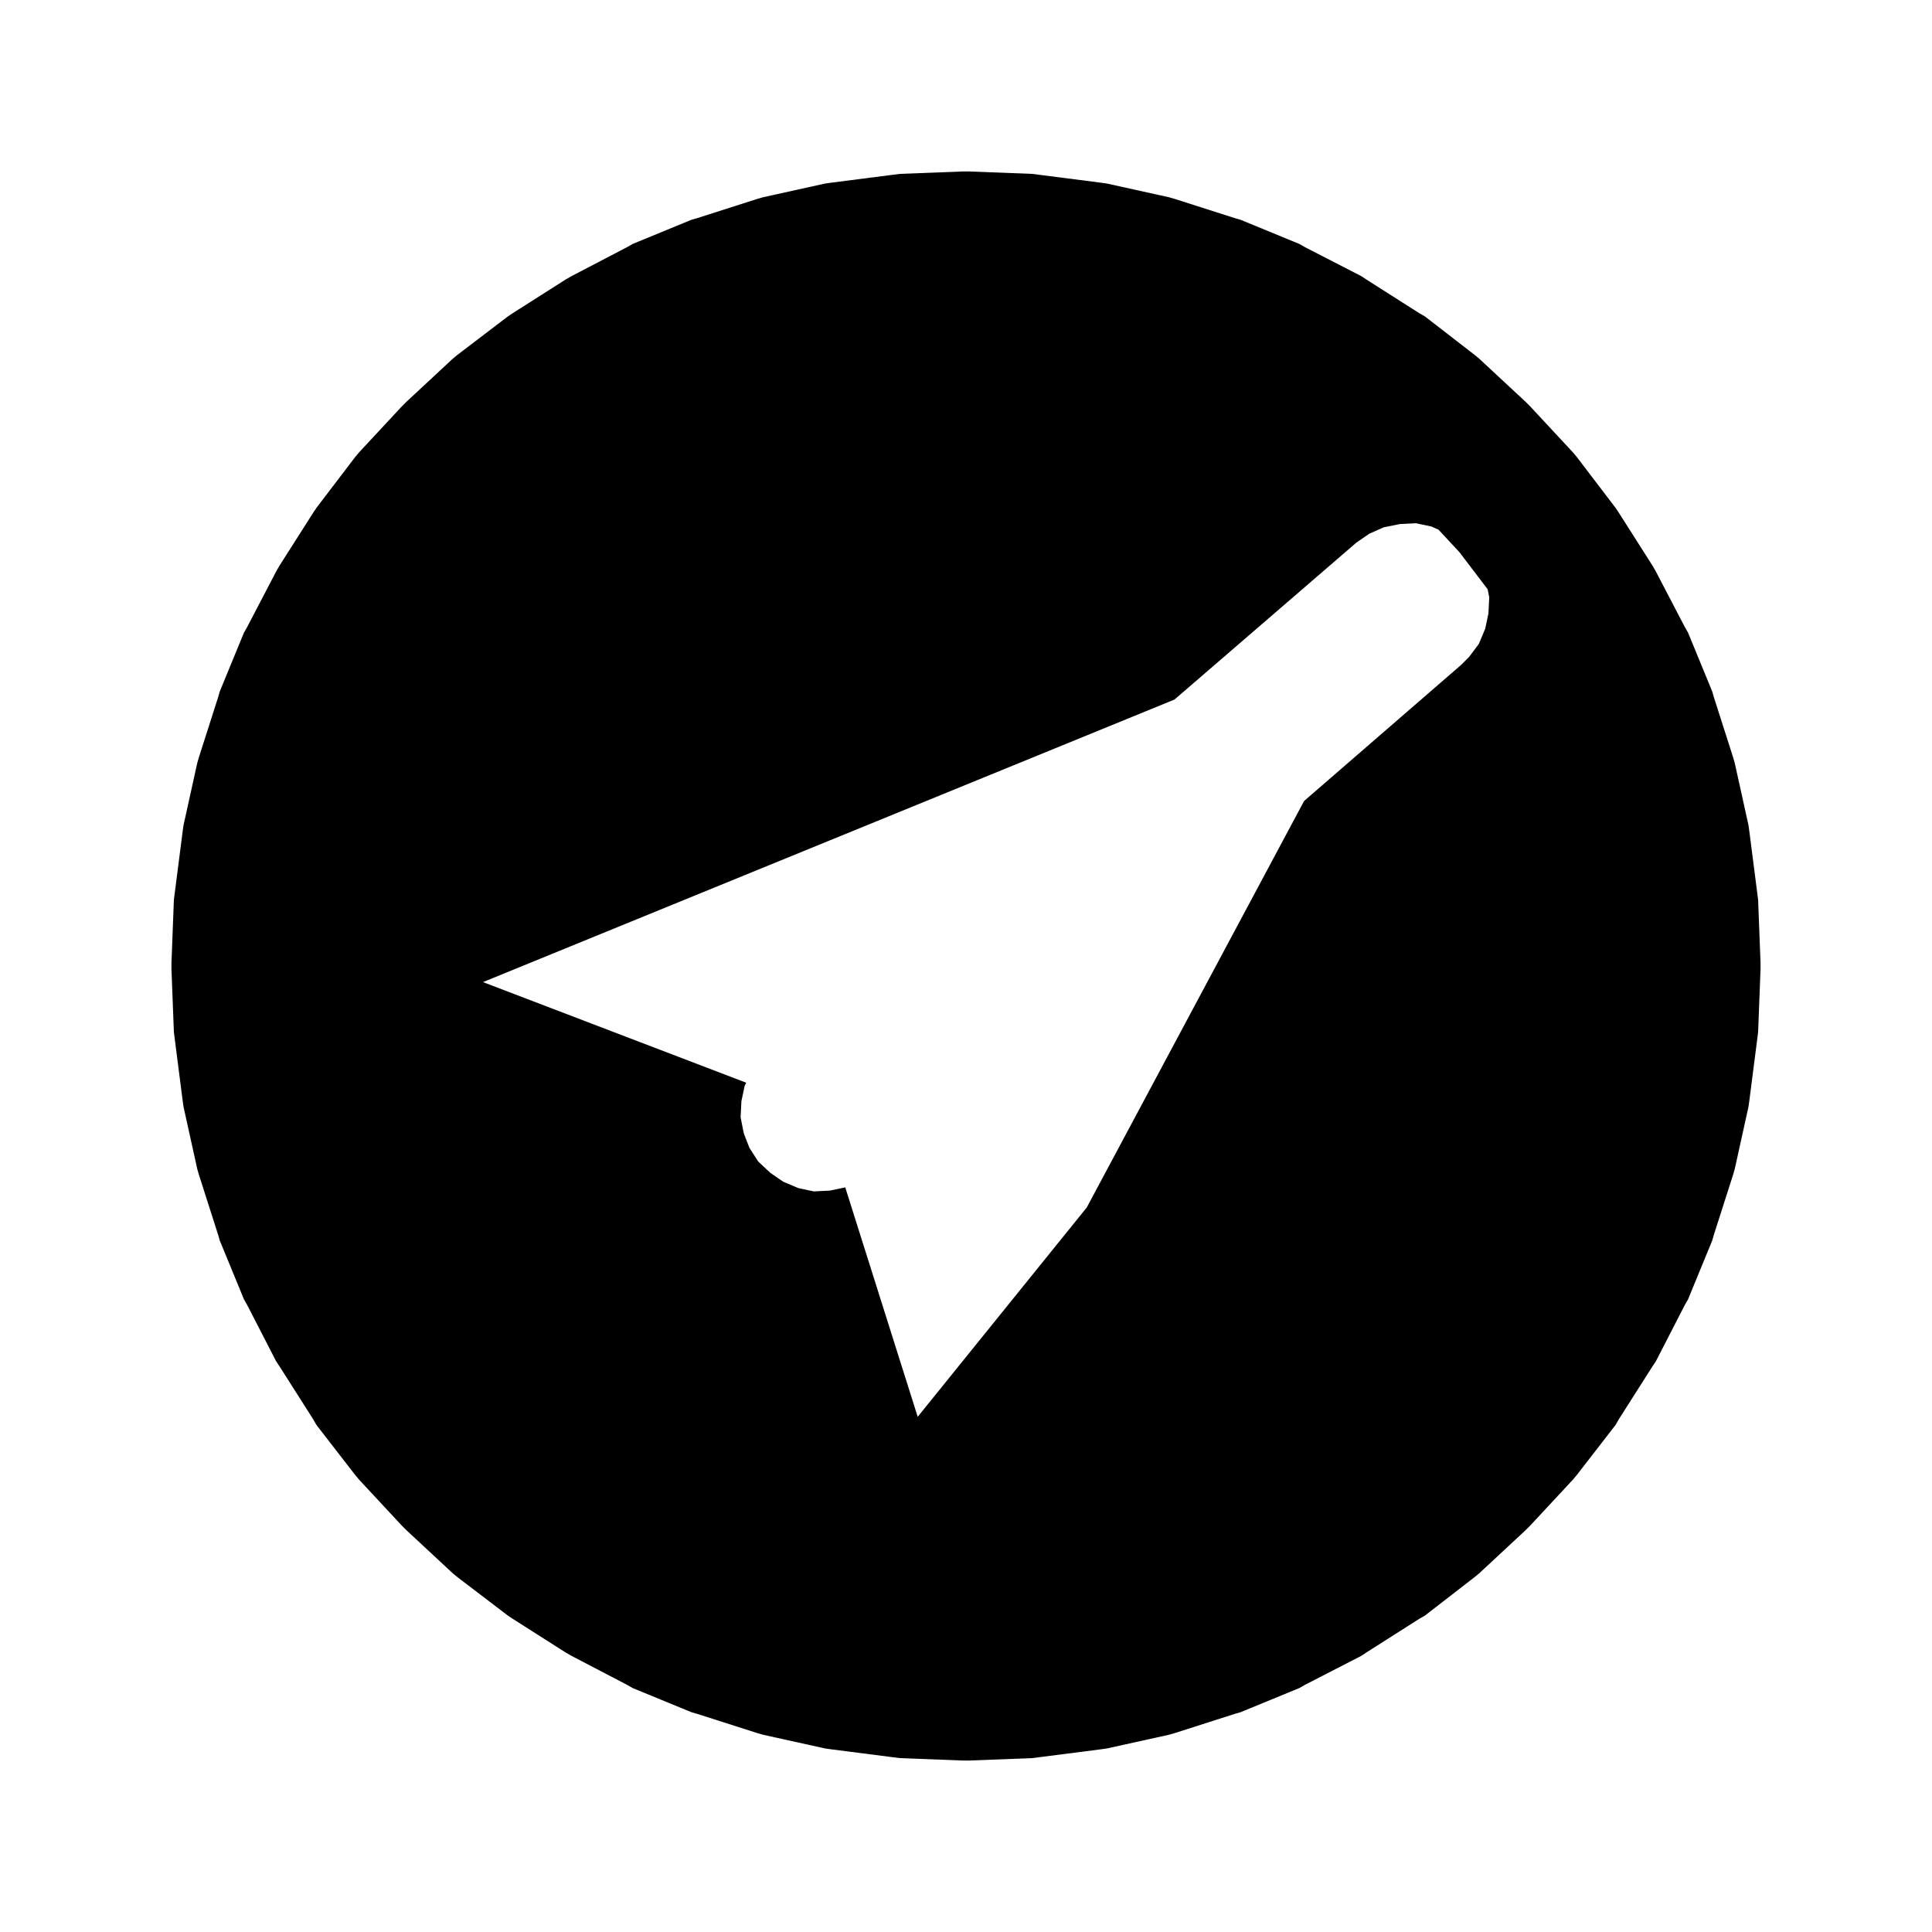
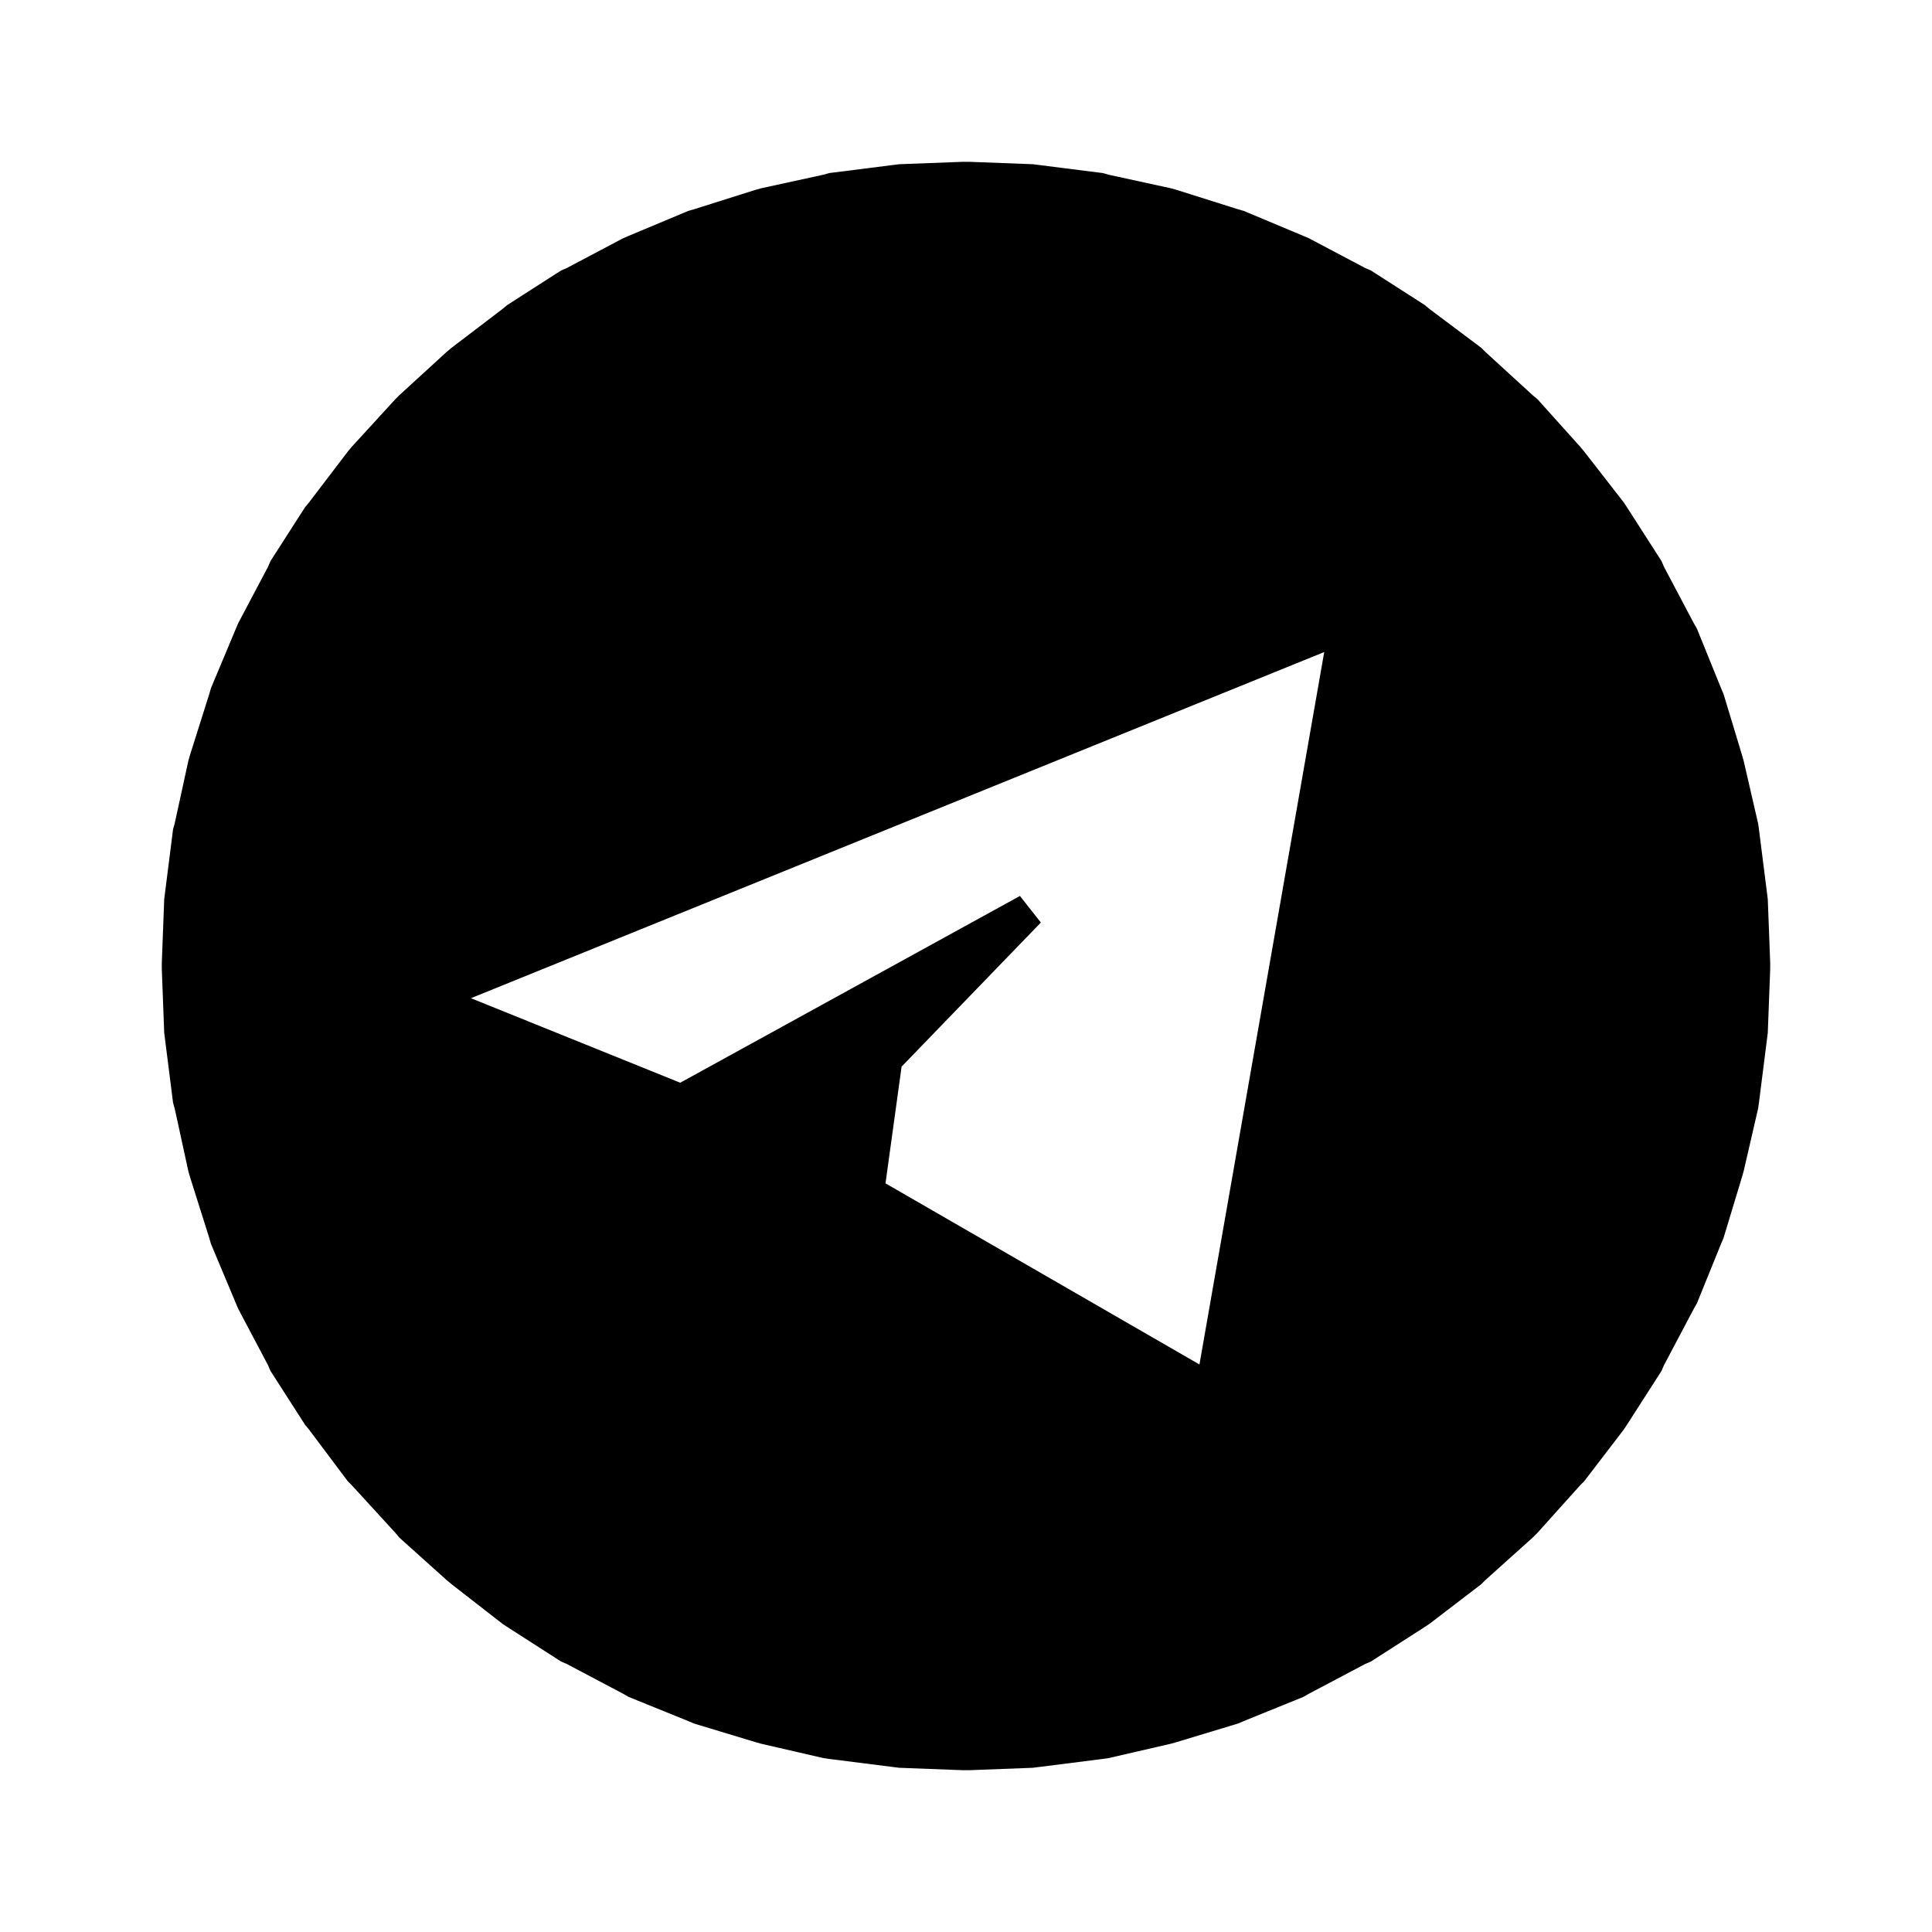
<svg xmlns="http://www.w3.org/2000/svg" viewBox="0 0 24 24" width="24" height="24" fill="currentColor">
-   <path d="M12.82 2.16L12.9 2.17L13.68 2.27L13.75 2.28L14.52 2.45L14.59 2.47L15.34 2.71L15.41 2.73L16.14 3.03L16.21 3.07L16.91 3.43L16.97 3.47L17.63 3.89L17.7 3.93L18.32 4.41L18.38 4.46L18.95 4.99L19.01 5.05L19.54 5.62L19.59 5.68L20.07 6.31L20.11 6.37L20.53 7.03L20.57 7.1L20.93 7.79L20.97 7.86L21.27 8.59L21.29 8.66L21.53 9.41L21.55 9.48L21.72 10.25L21.73 10.32L21.83 11.1L21.84 11.18L21.87 11.96L21.87 12.04L21.84 12.82L21.83 12.9L21.73 13.68L21.72 13.75L21.55 14.52L21.53 14.59L21.29 15.34L21.27 15.41L20.97 16.14L20.93 16.21L20.57 16.91L20.53 16.97L20.11 17.63L20.07 17.7L19.59 18.32L19.54 18.38L19.01 18.95L18.95 19.01L18.38 19.54L18.32 19.59L17.7 20.07L17.63 20.11L16.97 20.53L16.91 20.57L16.21 20.93L16.14 20.97L15.41 21.27L15.34 21.29L14.59 21.53L14.52 21.55L13.75 21.72L13.68 21.73L12.9 21.83L12.82 21.84L12.04 21.87L11.96 21.87L11.18 21.84L11.1 21.83L10.32 21.73L10.25 21.72L9.48 21.55L9.41 21.53L8.66 21.29L8.59 21.27L7.86 20.97L7.79 20.93L7.1 20.57L7.03 20.53L6.37 20.11L6.31 20.07L5.68 19.59L5.62 19.54L5.05 19.01L4.99 18.95L4.46 18.38L4.41 18.32L3.93 17.7L3.89 17.63L3.47 16.97L3.43 16.91L3.07 16.21L3.03 16.14L2.73 15.41L2.71 15.34L2.47 14.59L2.45 14.52L2.28 13.75L2.27 13.68L2.17 12.9L2.16 12.82L2.13 12.04L2.13 11.96L2.16 11.18L2.17 11.1L2.27 10.32L2.28 10.25L2.45 9.48L2.47 9.41L2.71 8.66L2.73 8.59L3.03 7.86L3.07 7.79L3.43 7.1L3.47 7.03L3.89 6.37L3.93 6.31L4.41 5.68L4.46 5.62L4.99 5.05L5.05 4.99L5.62 4.46L5.68 4.41L6.31 3.93L6.37 3.89L7.03 3.47L7.1 3.43L7.79 3.07L7.86 3.03L8.59 2.73L8.66 2.71L9.41 2.47L9.48 2.45L10.25 2.28L10.32 2.27L11.1 2.17L11.18 2.16L11.96 2.13L12.04 2.13ZM17.39 6.51L17.19 6.55L17.01 6.63L16.85 6.74L14.59 8.69L6 12.2L9.27 13.45L9.25 13.49L9.21 13.68L9.2 13.88L9.24 14.08L9.31 14.26L9.42 14.43L9.57 14.57L9.73 14.68L9.92 14.76L10.11 14.8L10.31 14.79L10.5 14.75L11.4 17.6L13.5 15L16.2 9.95L18.15 8.26L18.25 8.16L18.37 8L18.45 7.81L18.49 7.62L18.5 7.42L18.48 7.32L18.13 6.86L17.87 6.58L17.78 6.54L17.59 6.5Z" />
+   <path d="M12.83 2.04L12.91 2.05L13.7 2.15L13.77 2.17L14.55 2.34L14.62 2.36L15.38 2.6L15.45 2.62L16.19 2.93L16.26 2.96L16.96 3.33L17.03 3.36L17.7 3.79L17.76 3.84L18.4 4.32L18.45 4.37L19.04 4.91L19.1 4.96L19.63 5.55L19.68 5.61L20.17 6.24L20.21 6.3L20.64 6.97L20.67 7.04L21.04 7.74L21.08 7.81L21.38 8.55L21.41 8.62L21.64 9.38L21.66 9.45L21.84 10.23L21.85 10.3L21.95 11.09L21.96 11.17L21.99 11.96L21.99 12.04L21.96 12.83L21.95 12.91L21.85 13.7L21.84 13.77L21.66 14.55L21.64 14.62L21.41 15.38L21.38 15.45L21.08 16.19L21.04 16.26L20.67 16.96L20.64 17.03L20.21 17.7L20.17 17.76L19.68 18.4L19.63 18.45L19.1 19.04L19.04 19.1L18.45 19.63L18.4 19.68L17.76 20.17L17.7 20.21L17.03 20.64L16.96 20.67L16.26 21.04L16.19 21.08L15.45 21.38L15.38 21.41L14.62 21.64L14.55 21.66L13.77 21.84L13.7 21.85L12.91 21.95L12.83 21.96L12.04 21.99L11.96 21.99L11.17 21.96L11.09 21.95L10.3 21.85L10.23 21.84L9.45 21.66L9.38 21.64L8.62 21.41L8.55 21.38L7.81 21.08L7.74 21.04L7.04 20.67L6.97 20.64L6.3 20.21L6.24 20.17L5.61 19.68L5.55 19.63L4.96 19.1L4.91 19.04L4.37 18.45L4.32 18.4L3.84 17.76L3.79 17.7L3.36 17.03L3.33 16.96L2.96 16.26L2.93 16.19L2.62 15.45L2.6 15.38L2.36 14.62L2.34 14.55L2.17 13.77L2.15 13.7L2.05 12.91L2.04 12.83L2.01 12.04L2.01 11.96L2.04 11.17L2.05 11.09L2.15 10.3L2.17 10.23L2.34 9.45L2.36 9.38L2.6 8.62L2.62 8.55L2.93 7.81L2.96 7.74L3.33 7.04L3.36 6.97L3.79 6.3L3.84 6.24L4.32 5.61L4.37 5.55L4.91 4.96L4.96 4.91L5.55 4.37L5.61 4.32L6.24 3.84L6.3 3.79L6.97 3.36L7.04 3.33L7.74 2.96L7.81 2.93L8.55 2.62L8.62 2.6L9.38 2.36L9.45 2.34L10.23 2.17L10.3 2.15L11.09 2.05L11.17 2.04L11.96 2.01L12.04 2.01ZM5.85 12.4L8.45 13.45L12.67 11.13L12.93 11.46L11.2 13.25L11 14.7L14.9 16.95L16.45 8.1Z" />
</svg>
